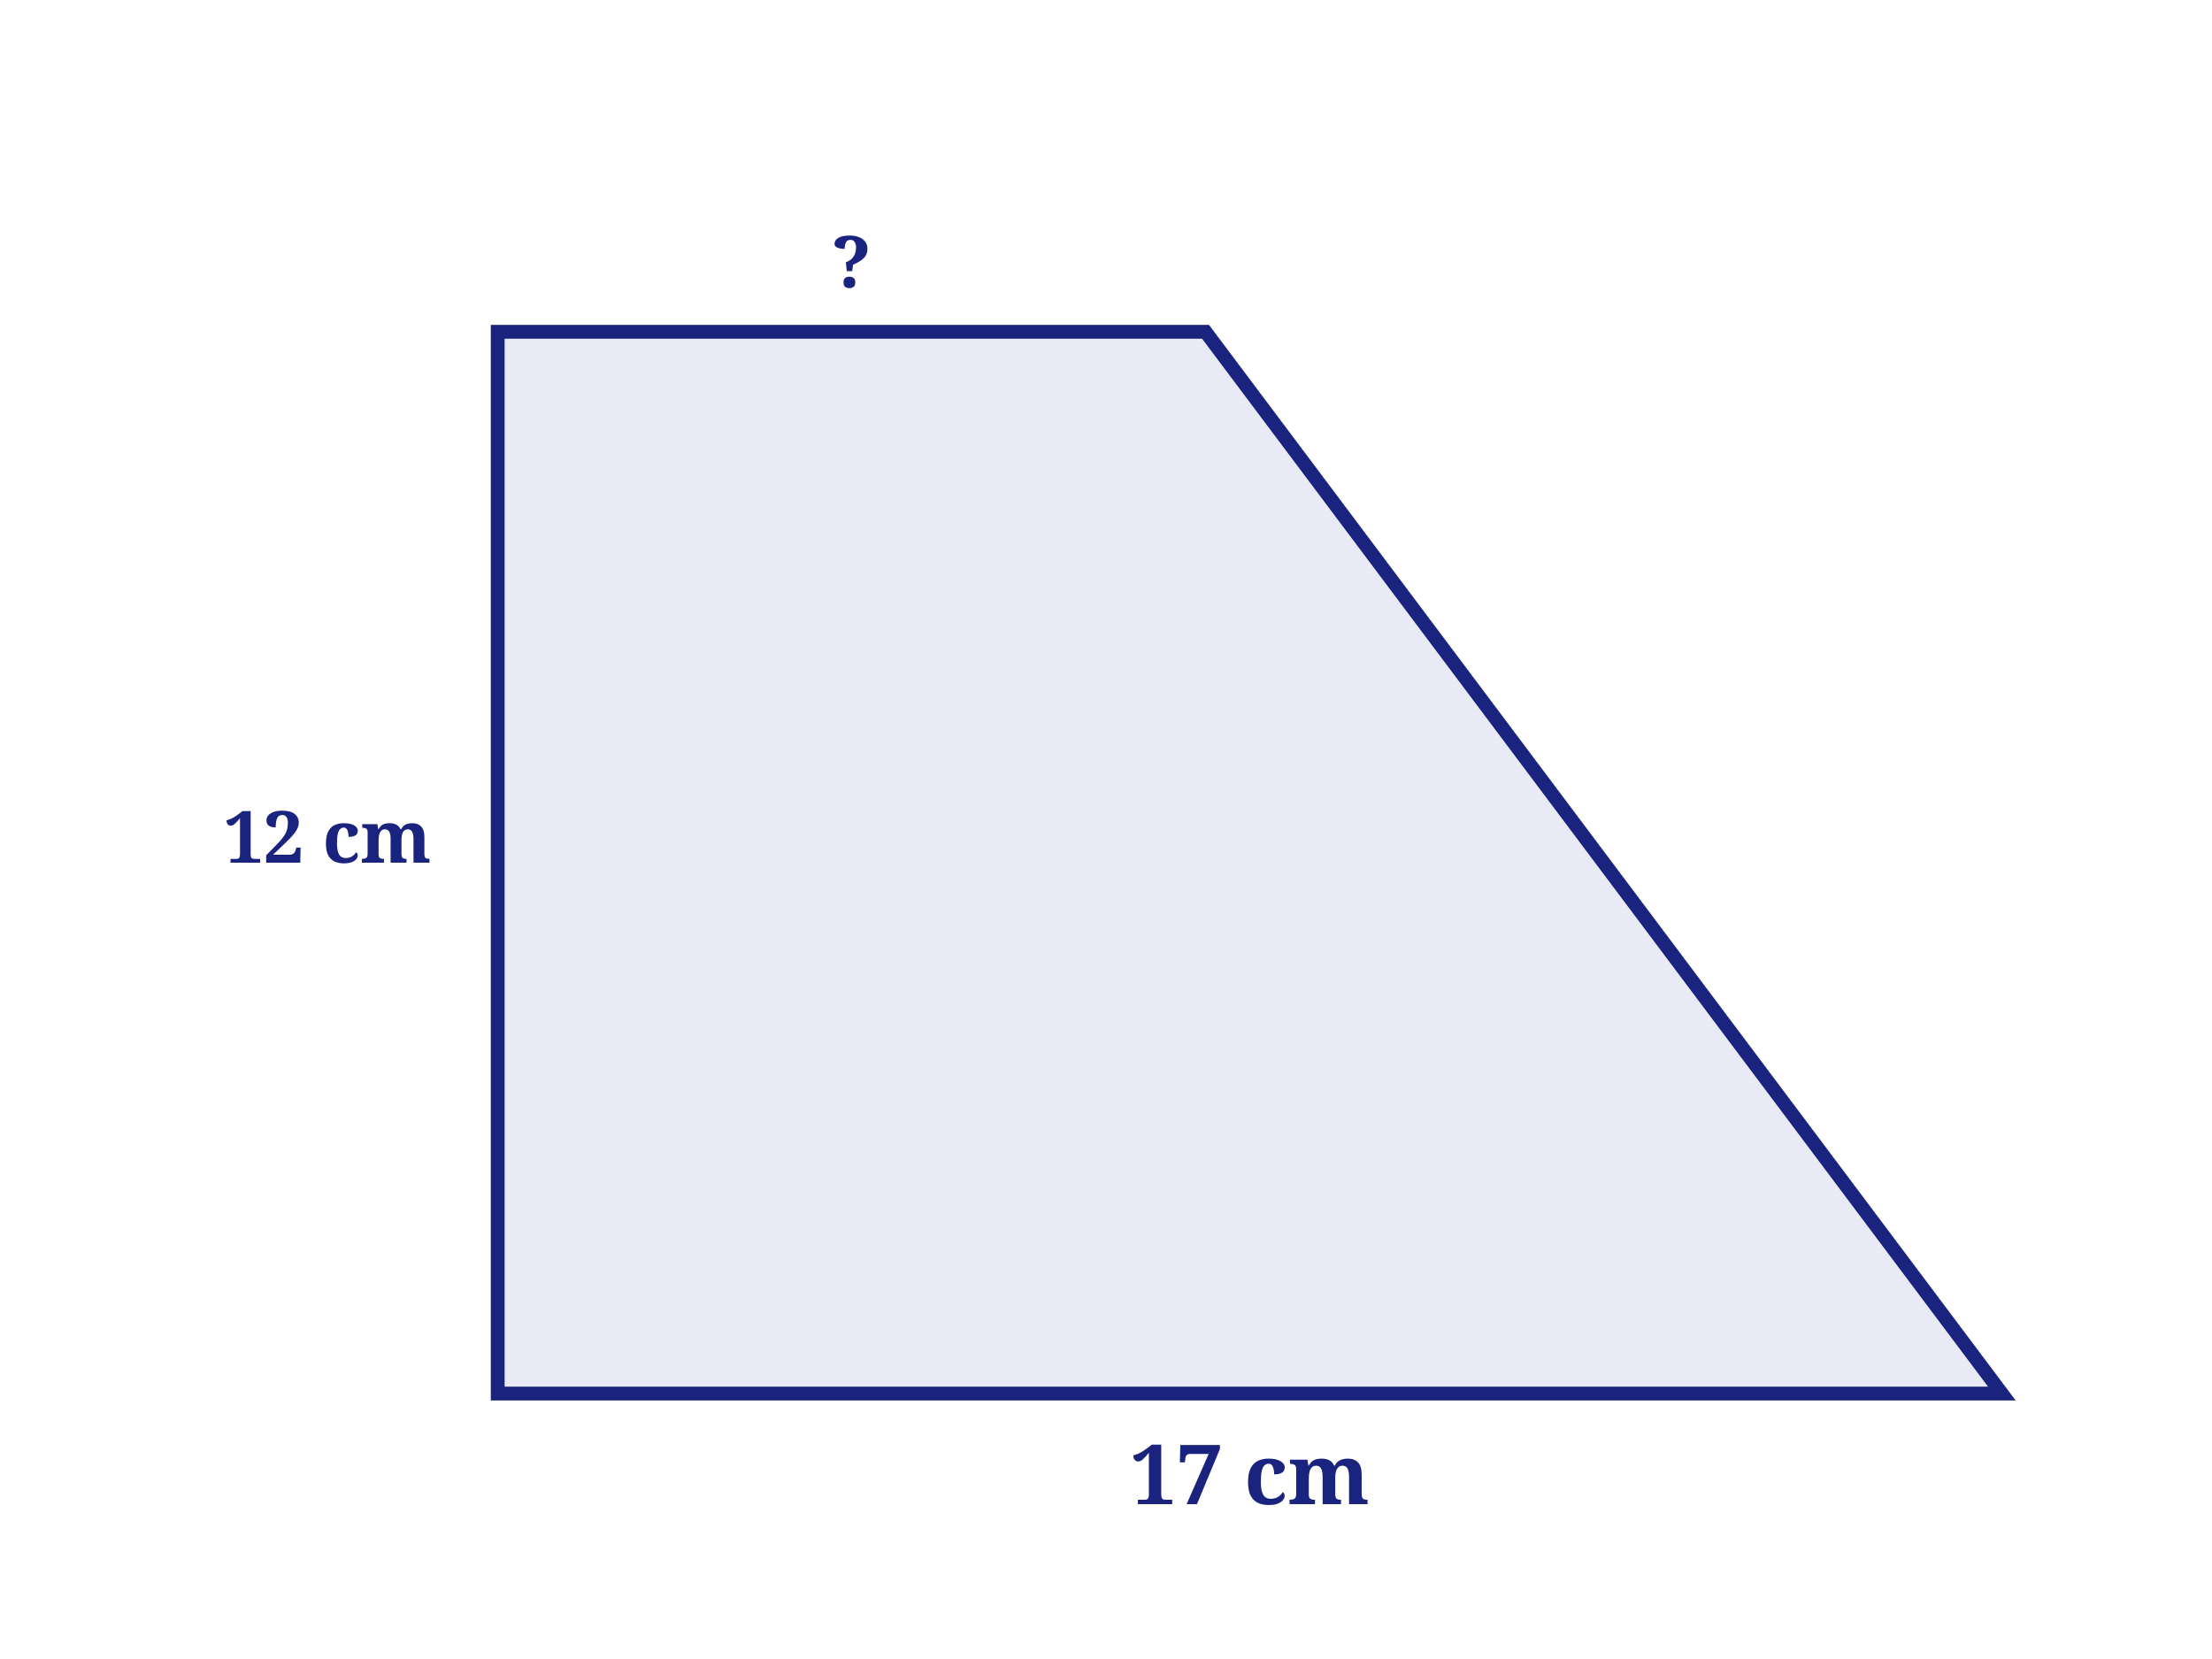
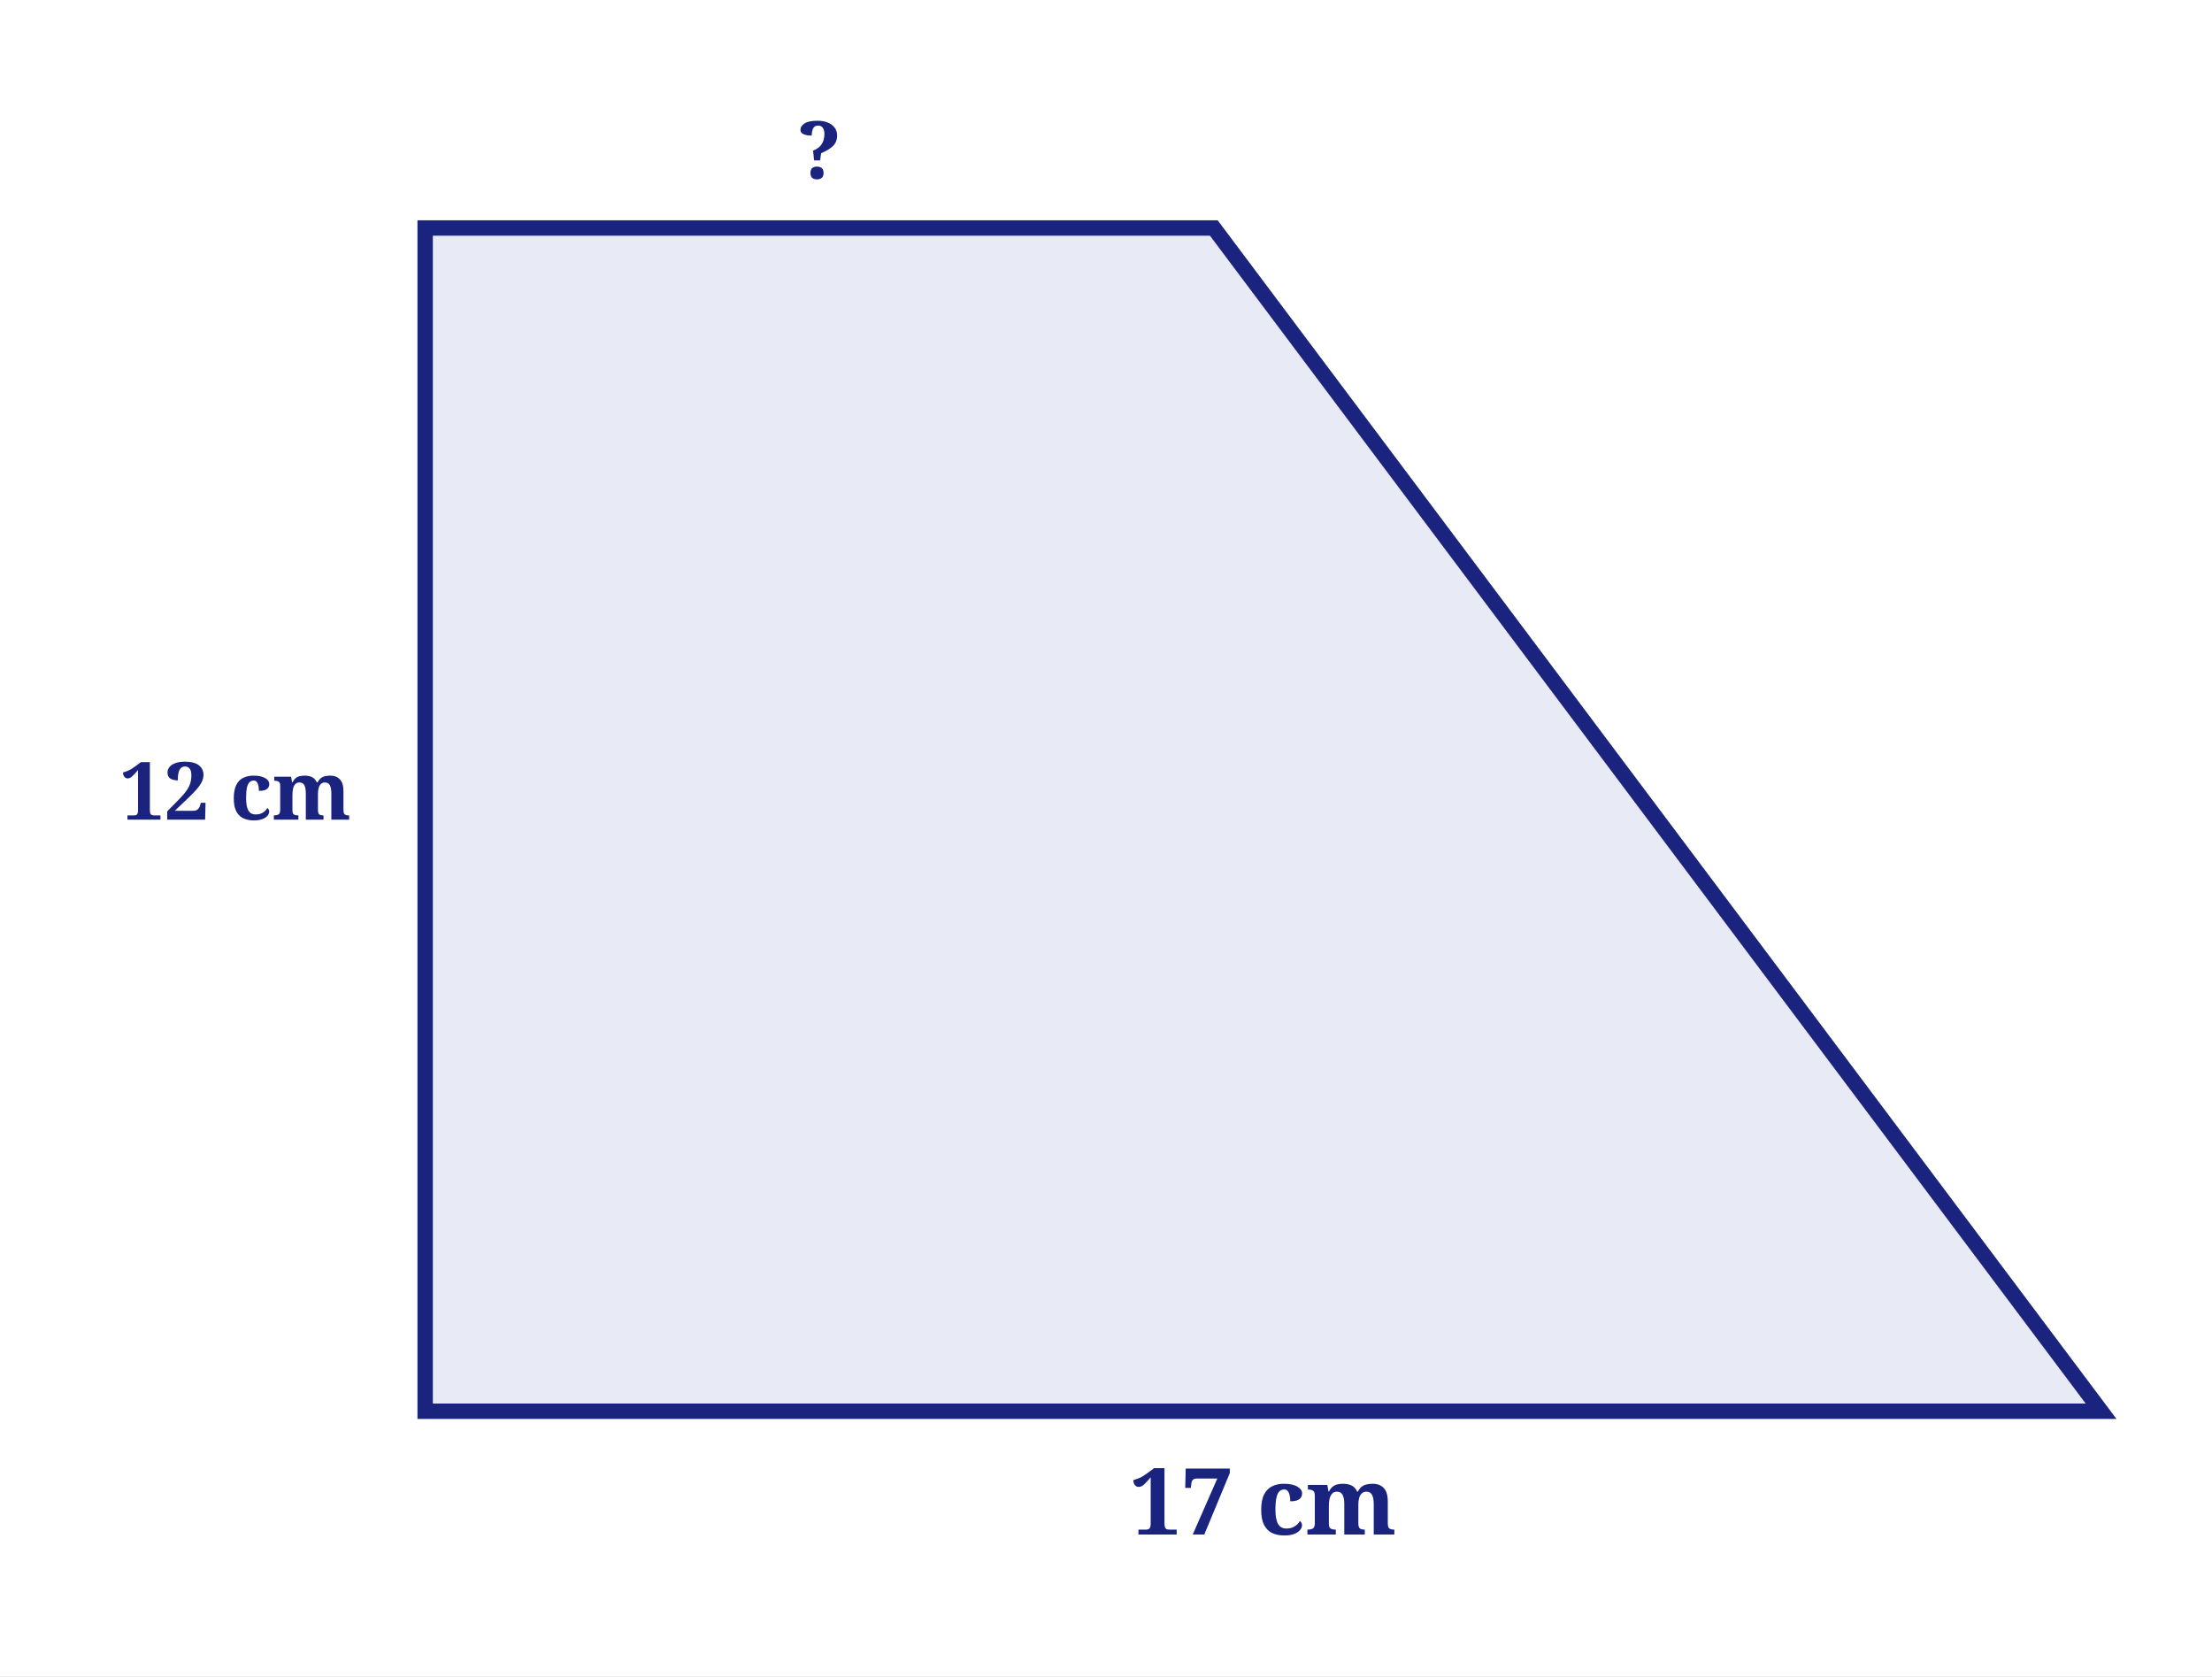
- <svg xmlns="http://www.w3.org/2000/svg" viewBox="0 0 400 300" role="img" aria-labelledby="t d">
-   <rect x="0" y="0" width="400" height="300" fill="#ffffff" />
+ <svg xmlns="http://www.w3.org/2000/svg" viewBox="21 23 359 272" role="img" aria-labelledby="t d">
+   <rect x="21" y="23" width="359" height="272" fill="#ffffff" />
  <polygon points="90,60 218,60 362,252 90,252" fill="#e8eaf6" stroke="#1a237e" stroke-width="2.5" />
  <text x="154" y="52" text-anchor="middle" font-size="13" fill="#1a237e" font-weight="600" font-family="Georgia, serif">?</text>
  <text x="226" y="272" text-anchor="middle" font-size="15" fill="#1a237e" font-weight="600" font-family="Georgia, serif">17 cm</text>
  <text x="78" y="156" text-anchor="end" font-size="13" fill="#1a237e" font-weight="600" font-family="Georgia, serif">12 cm</text>
</svg>
